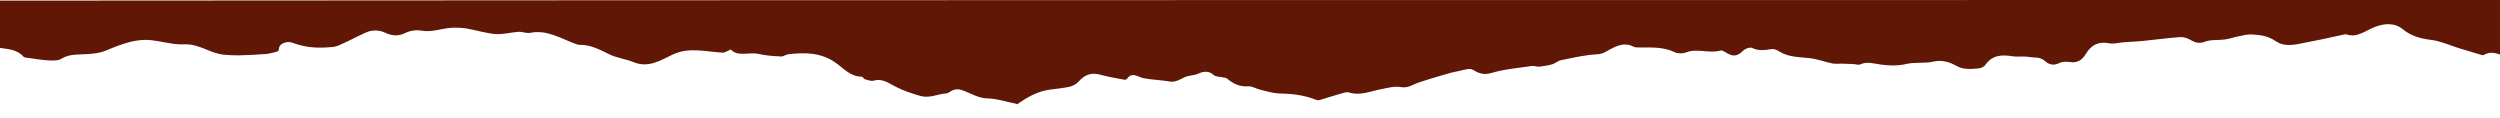
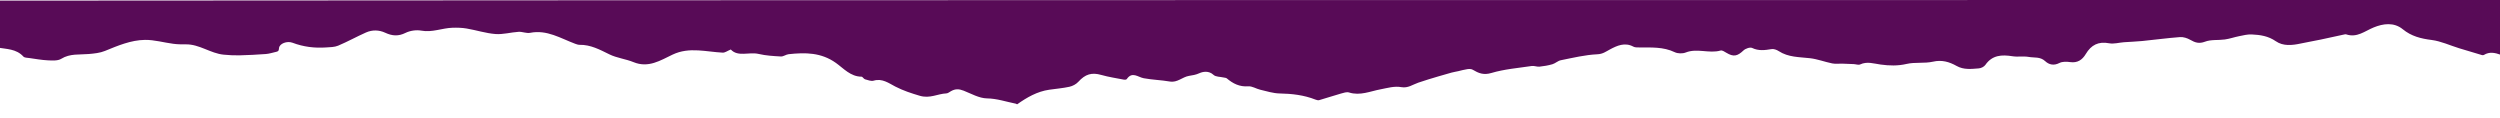
<svg xmlns="http://www.w3.org/2000/svg" id="Layer_1" data-name="Layer 1" viewBox="0 0 840.53 39.6">
  <defs>
-     <style> .cls-1 { fill: #611706; } </style>
+     <style> .cls-1 { fill: #580b57; } </style>
  </defs>
  <path class="cls-1" d="m341.96,35.04s-.22,0-.39-.17c-3.36-.68-6.39-1.74-9.74-1.79-2.63-.04-5.26-1.58-7.83-2.59-1.57-.61-2.78-.68-4.27.16-.5.28-1.01.72-1.53.75-2.96.12-5.53,1.82-8.96.8-2.87-.85-5.55-1.72-8.23-3.1-2.18-1.13-4.39-2.84-7.28-1.98-.85.25-1.95-.19-2.9-.46-.45-.13-.8-.88-1.19-.88-3.68-.02-6.01-2.78-8.59-4.62-4.99-3.56-10.33-3.54-15.9-2.94-.88.09-1.75.81-2.59.77-2.5-.14-5.04-.28-7.47-.85-3.27-.77-6.98,1.11-9.39-1.5-1.17.48-1.96,1.1-2.71,1.06-2.74-.14-5.47-.61-8.22-.76-2.96-.16-5.8.07-8.64,1.42-4.08,1.94-8.12,4.59-13.11,2.54-2.63-1.08-5.59-1.38-8.12-2.62-3.23-1.58-6.32-3.28-10.05-3.21-.49,0-.99-.18-1.46-.35-4.91-1.82-9.5-4.82-15.17-3.68-1.22.24-2.59-.42-3.87-.34-2.6.16-5.22.94-7.77.74-3.25-.25-6.44-1.3-9.67-1.85-1.57-.27-3.2-.31-4.8-.26-3.49.11-6.81,1.65-10.46.97-1.69-.31-3.78,0-5.32.76-2.43,1.21-4.51,1.02-6.81-.05-2.1-.98-4.36-1.02-6.47-.09-3.15,1.4-6.18,3.09-9.36,4.43-1.21.51-2.68.51-4.04.6-3.87.27-7.64-.19-11.3-1.58-1.83-.7-4.44.28-4.54,1.82-.06,1.01-.37,1.11-1.04,1.26-1.12.25-2.23.62-3.36.71-2.98.22-5.98.38-8.97.45-1.74.04-3.5-.07-5.24-.23-4.44-.43-8.16-3.55-12.76-3.47-1.4.02-2.82,0-4.2-.19-3.18-.41-6.35-1.35-9.52-1.31-4.72.07-9.1,1.94-13.45,3.72-1.67.68-3.59.87-5.42,1.03-3.13.28-6.3-.22-9.26,1.61-1.16.72-2.97.58-4.47.52-2.09-.1-4.16-.48-6.23-.77-.7-.1-1.64-.08-2.03-.51-2.4-2.63-5.7-2.49-8.78-3.03C-.92,10.78-.92,5.6-.72.21,279.98,0,560.47,0,840.97,0c0,6.07,0,12.14-.18,18.42-1.98-.71-3.79-1.09-5.66.04-.16.09-.41.13-.59.08-2.59-.76-5.18-1.53-7.75-2.32-3.08-.95-6.1-2.38-9.24-2.78-3.62-.45-6.83-1.25-9.71-3.61-3-2.45-6.64-1.89-9.77-.61-3.03,1.24-5.62,3.55-9.23,2.34-.25-.08-.58,0-.86.07-2.57.55-5.13,1.14-7.71,1.67-2.24.47-4.5.85-6.74,1.33-2.88.62-5.91.94-8.36-.76-2.55-1.77-5.28-2.16-8.13-2.29-1.41-.07-2.85.31-4.26.59-1.6.32-3.15.88-4.76,1.1-2.22.31-4.64-.03-6.66.74-2.02.77-3.34.31-4.97-.62-1.01-.58-2.32-1-3.45-.92-4.25.32-8.47.9-12.71,1.32-2.04.2-4.1.26-6.15.41-1.66.12-3.39.65-4.96.35-3.61-.7-6.05.58-7.85,3.6-1.17,1.96-2.76,3.07-5.23,2.73-1.2-.17-2.64-.22-3.65.3-1.88.97-3.51.57-4.79-.63-1.66-1.55-3.67-1.07-5.5-1.41-1.78-.32-3.68.06-5.47-.23-3.59-.57-6.79-.44-9.13,2.91-.43.62-1.42,1.11-2.19,1.17-2.52.2-5.08.53-7.46-.81-2.48-1.39-4.96-2.13-7.98-1.44-2.87.65-6.02.09-8.88.76-2.96.69-5.8.6-8.7.2-2.3-.31-4.54-1.13-6.88-.04-.58.27-1.43-.08-2.16-.11-1.29-.06-2.58-.11-3.87-.15-1.13-.03-2.29.14-3.37-.08-2.51-.51-4.95-1.46-7.47-1.75-3.61-.41-7.28-.28-10.52-2.39-.67-.44-1.64-.79-2.4-.67-2.23.36-4.33.67-6.54-.39-.7-.33-2.22.2-2.9.84-2.07,1.96-3.34,2.23-5.76.78-.6-.36-1.4-.91-1.94-.75-3.86,1.1-7.85-.87-11.72.66-1.07.42-2.67.39-3.69-.1-3.86-1.86-7.92-1.56-11.98-1.6-.65,0-1.4.02-1.93-.27-2.88-1.55-5.5-.33-7.9.95-1.39.74-2.37,1.54-4.23,1.62-4.11.19-8.19,1.19-12.26,2-1,.2-1.85,1.06-2.84,1.35-1.41.41-2.89.66-4.35.81-.85.09-1.76-.35-2.6-.22-4.55.68-9.2,1.05-13.57,2.35-2.62.78-4.3.07-6.27-1.1-.47-.28-1.21-.27-1.8-.19-1.04.14-2.05.45-3.07.68-.76.17-1.53.29-2.28.49-1.5.41-3,.84-4.49,1.29-2.22.67-4.46,1.32-6.65,2.08-1.86.64-3.48,1.91-5.69,1.51-2.37-.43-4.66.29-7.01.73-3.46.65-6.89,2.24-10.59,1.06-.79-.25-1.84.12-2.73.37-2.45.7-4.86,1.5-7.31,2.21-.37.11-.87-.04-1.26-.19-3.88-1.53-7.9-1.98-12.05-2.06-2.17-.04-4.34-.75-6.49-1.25-1.37-.32-2.74-1.25-4.05-1.15-2.91.22-5.12-.91-7.21-2.67-.25-.21-.69-.21-1.04-.29-1.16-.28-2.67-.18-3.42-.89-1.59-1.49-3.62-1.09-4.8-.54-1.18.54-2.3.69-3.45.88-2.23.37-3.9,2.34-6.43,1.9-2.89-.5-5.86-.57-8.75-1.1-1.98-.36-3.9-2.39-5.73.27-.13.19-.62.27-.9.21-2.56-.5-5.16-.88-7.66-1.59-3.23-.92-5.38-.29-7.75,2.32-.73.8-1.9,1.41-2.97,1.65-2.23.49-4.54.67-6.81,1-4.05.59-7.47,2.57-10.74,4.88" />
</svg>
